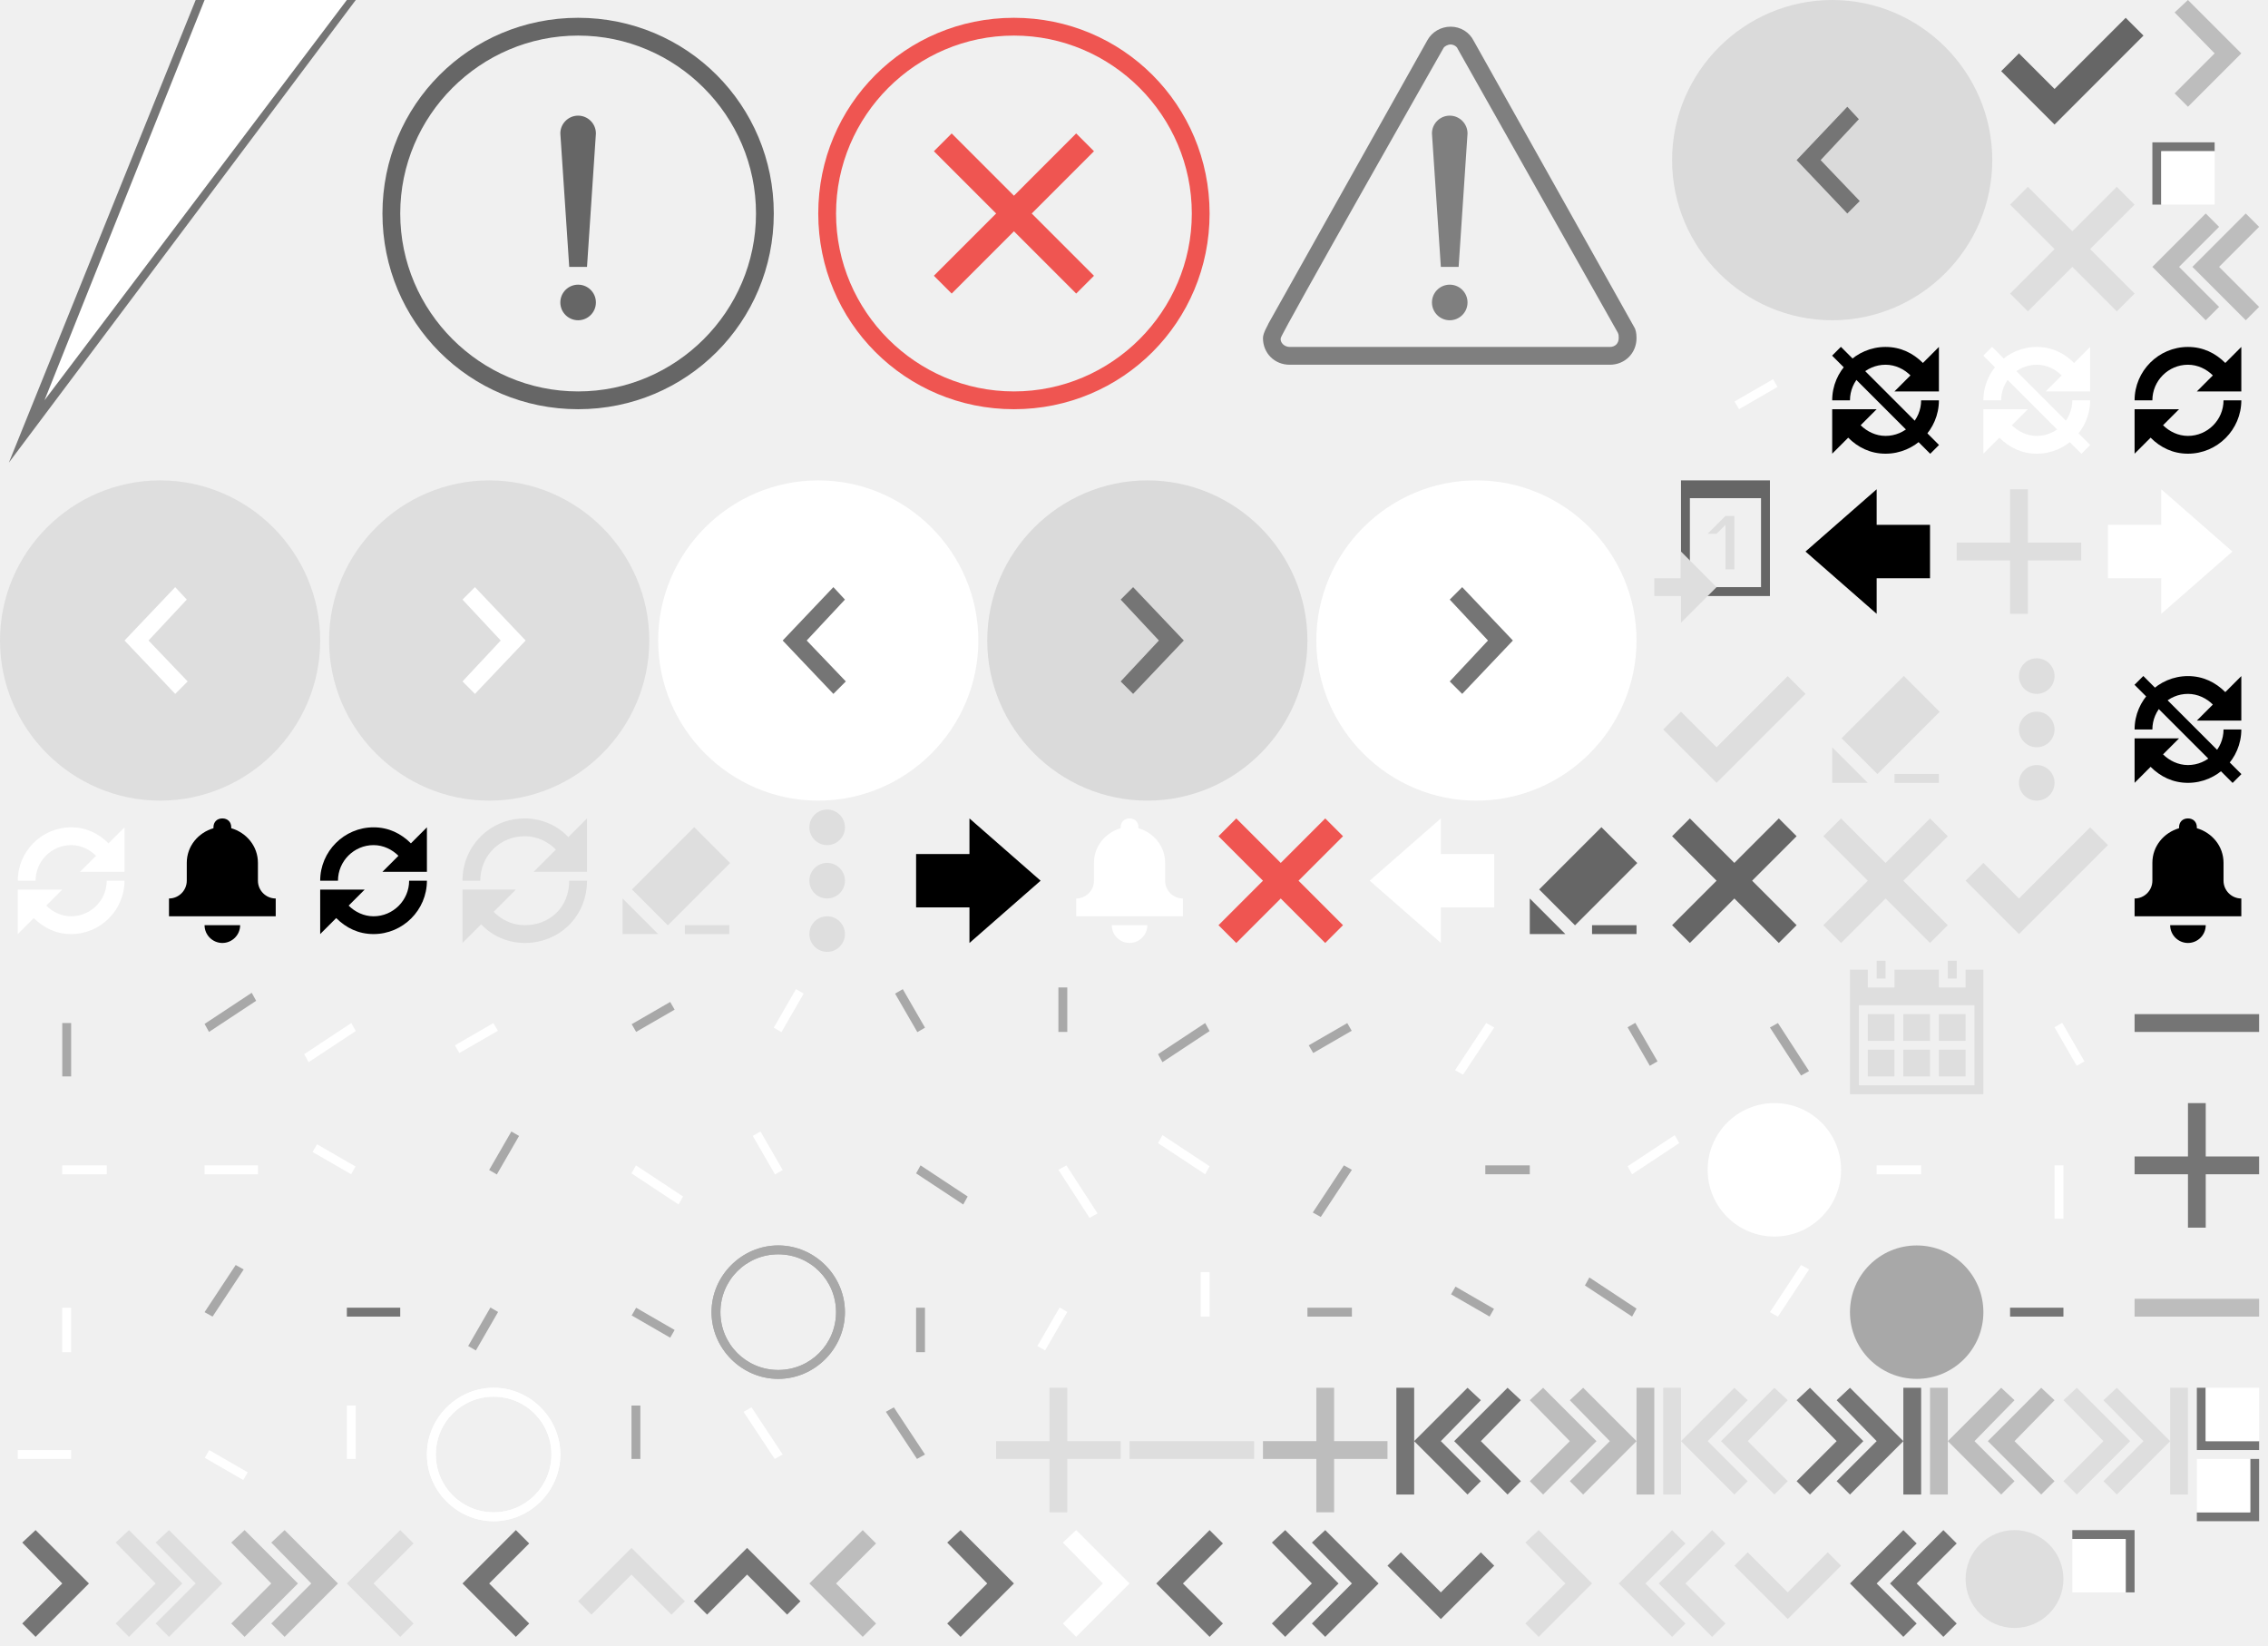
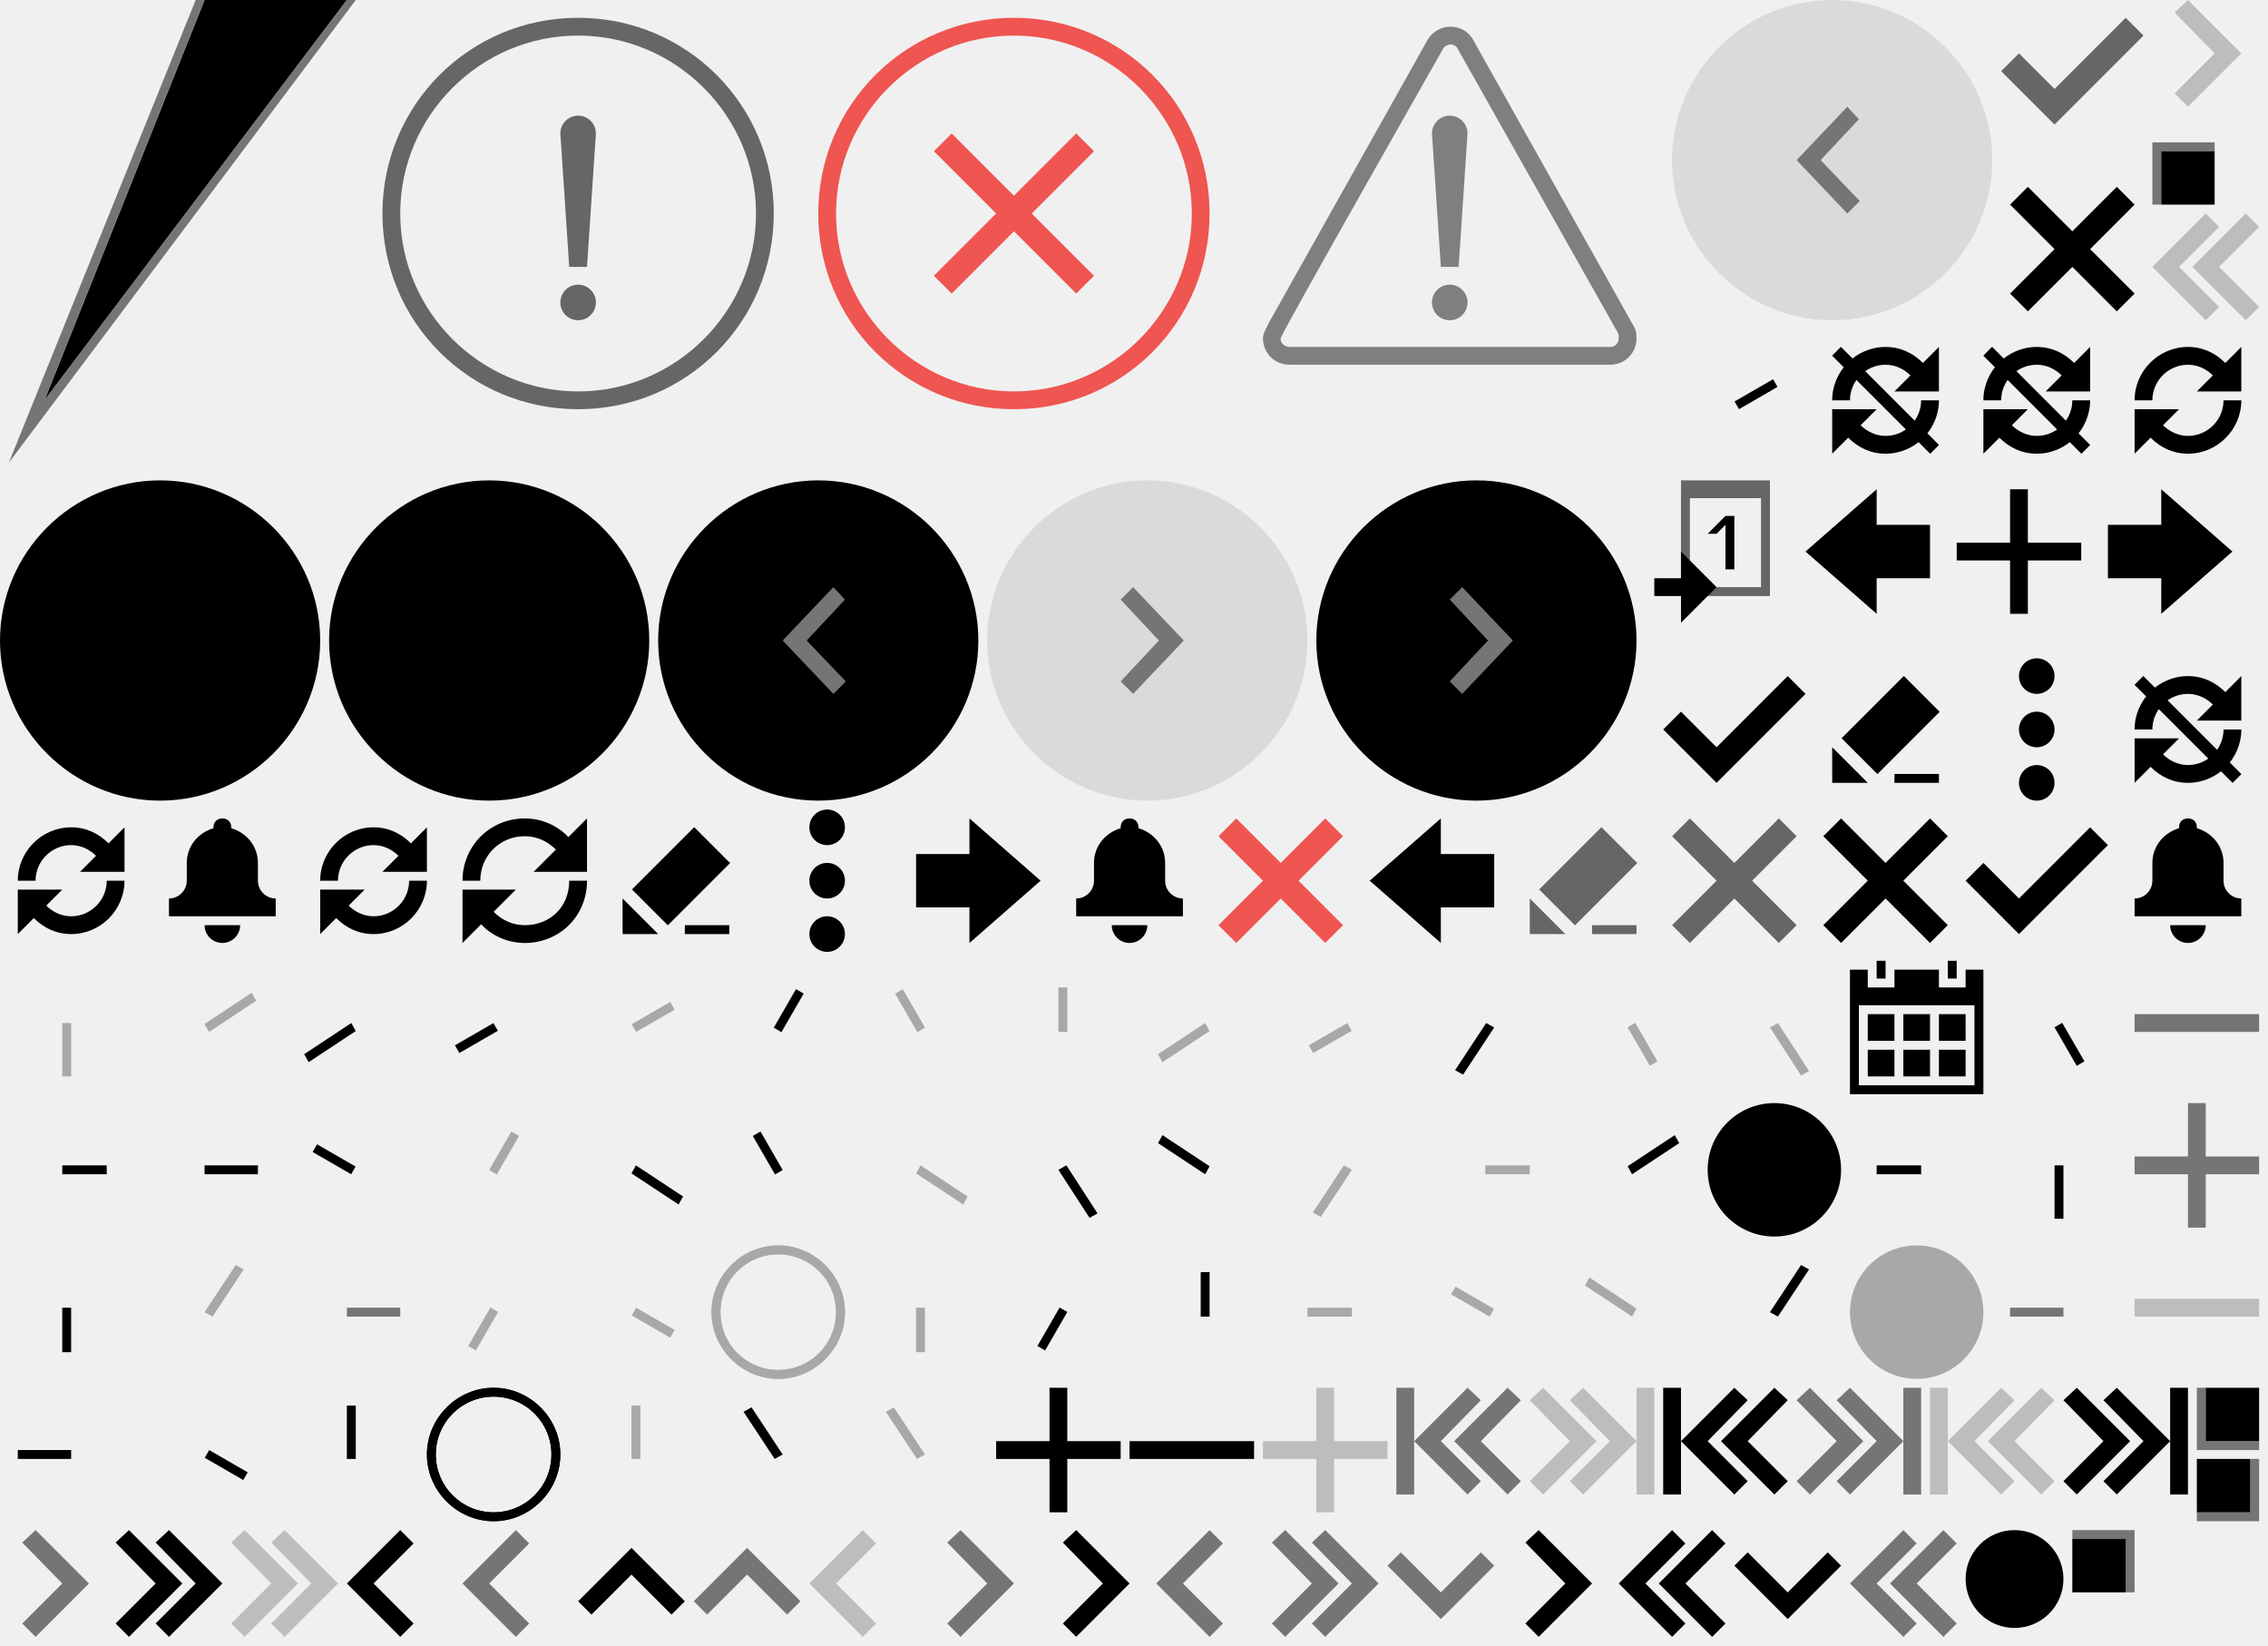
<svg xmlns="http://www.w3.org/2000/svg" version="1.1" width="255" height="185">
  <g transform="translate(238, 74)">
    <path class="Black" d="M12.2,3.8C11.1,2.7,9.7,2,8,2C4.7,2,2,4.7,2,8h2c0-2.2,1.8-4,4-4c1.1,0,2.1,0.5,2.8,1.2L9,7h5V2L12.2,3.8z" />
    <path class="Black" d="M8,12c-1.1,0-2.1-0.5-2.8-1.2L7,9H2v5l1.8-1.8C4.9,13.3,6.3,14,8,14c3.3,0,6-2.7,6-6h-2C12,10.2,10.2,12,8,12   z" />
    <rect x="0.2" y="7.3" transform="matrix(0.7071 0.7071 -0.7071 0.7071 8 -3.3137)" class="Black" width="15.6" height="1.4" />
  </g>
  <g transform="translate(238, 37)">
    <path class="Black" d="M12.2,3.8C11.1,2.7,9.7,2,8,2C4.7,2,2,4.7,2,8h2c0-2.2,1.8-4,4-4c1.1,0,2.1,0.5,2.8,1.2L9,7h5V2L12.2,3.8z" />
    <path class="Black" d="M8,12c-1.1,0-2.1-0.5-2.8-1.2L7,9H2v5l1.8-1.8C4.9,13.3,6.3,14,8,14c3.3,0,6-2.7,6-6h-2C12,10.2,10.2,12,8,12   z" />
  </g>
  <g transform="translate(17, 91)">
    <path class="Black" d="M14,10c-1.1,0-2-0.9-2-2V6c0-1.9-1.3-3.4-3-3.9C9,2.1,9,2,9,2c0-0.6-0.4-1-1-1S7,1.4,7,2c0,0,0,0.1,0,0.1   C5.3,2.6,4,4.1,4,6v2c0,1.1-0.9,2-2,2h0v2h12L14,10L14,10z" />
    <path class="Black" d="M8,15L8,15c-1.1,0-2-0.9-2-2v0h4v0C10,14.1,9.1,15,8,15z" />
  </g>
  <g transform="translate(80, 140)">
    <g class="Black" opacity=".3">
      <g class="Black">
        <path class="Black" d="M7.5,0C3.4,0,0,3.4,0,7.5S3.4,15,7.5,15S15,11.6,15,7.5S11.6,0,7.5,0z M7.5,14C3.9,14,1,11.1,1,7.5     S3.9,1,7.5,1S14,3.9,14,7.5S11.1,14,7.5,14z" />
      </g>
      <g class="Black">
        <path class="Black" d="M7.5,0C3.4,0,0,3.4,0,7.5S3.4,15,7.5,15S15,11.6,15,7.5S11.6,0,7.5,0z M7.5,14C3.9,14,1,11.1,1,7.5     S3.9,1,7.5,1S14,3.9,14,7.5S11.1,14,7.5,14z" />
      </g>
    </g>
  </g>
  <g transform="translate(102, 91)">
    <polygon class="Black" points="15,8 7,1 7,5 1,5 1,11 7,11 7,15 " />
  </g>
  <g transform="translate(208, 140)">
    <circle opacity=".3" class="Black" cx="7.5" cy="7.5" r="7.5" />
  </g>
  <g transform="translate(204, 37)">
    <path class="Black" d="M12.2,3.8C11.1,2.7,9.7,2,8,2C4.7,2,2,4.7,2,8h2c0-2.2,1.8-4,4-4c1.1,0,2.1,0.5,2.8,1.2L9,7h5V2L12.2,3.8z" />
    <path class="Black" d="M8,12c-1.1,0-2.1-0.5-2.8-1.2L7,9H2v5l1.8-1.8C4.9,13.3,6.3,14,8,14c3.3,0,6-2.7,6-6h-2C12,10.2,10.2,12,8,12   z" />
    <rect x="0.2" y="7.3" transform="matrix(0.7071 0.7071 -0.7071 0.7071 8 -3.3137)" class="Black" width="15.6" height="1.4" />
  </g>
  <g transform="translate(34, 91)">
    <path class="Black" d="M12.2,3.8C11.1,2.7,9.7,2,8,2C4.7,2,2,4.7,2,8h2c0-2.2,1.8-4,4-4c1.1,0,2.1,0.5,2.8,1.2L9,7h5V2L12.2,3.8z" />
    <path class="Black" d="M8,12c-1.1,0-2.1-0.5-2.8-1.2L7,9H2v5l1.8-1.8C4.9,13.3,6.3,14,8,14c3.3,0,6-2.7,6-6h-2C12,10.2,10.2,12,8,12   z" />
  </g>
  <g transform="translate(238, 91)">
    <path class="Black" d="M14,10c-1.1,0-2-0.9-2-2V6c0-1.9-1.3-3.4-3-3.9C9,2.1,9,2,9,2c0-0.6-0.4-1-1-1S7,1.4,7,2c0,0,0,0.1,0,0.1   C5.3,2.6,4,4.1,4,6v2c0,1.1-0.9,2-2,2h0v2h12L14,10L14,10z" />
    <path class="Black" d="M8,15L8,15c-1.1,0-2-0.9-2-2v0h4v0C10,14.1,9.1,15,8,15z" />
  </g>
  <g transform="translate(202, 54)">
    <polygon class="Black" points="1,8 9,15 9,11 15,11 15,5 9,5 9,1 " />
  </g>
  <g transform="translate(112, 108)">
    <rect x="7" y="3" class="Black" opacity=".3" width="1" height="5" />
  </g>
  <g transform="translate(48, 124)">
    <rect x="8.2" y="3.1" transform="matrix(0.866 0.5 -0.5 0.866 3.9442 -3.5927)" class="Black" opacity=".3" width="1" height="5" />
  </g>
  <g transform="translate(64, 108)">
    <rect x="8.9" y="3.8" transform="matrix(0.5 0.866 -0.866 0.5 10.1933 -4.9779)" class="Black" opacity=".3" width="1" height="5" />
  </g>
  <g transform="translate(160, 124)">
    <rect x="7" y="7" class="Black" opacity=".3" width="5" height="1" />
  </g>
  <g transform="translate(64, 140)">
    <rect x="8.9" y="6.2" transform="matrix(0.5 -0.866 0.866 0.5 -2.7968 12.4781)" class="Black" opacity=".3" width="1" height="5" />
  </g>
  <g transform="translate(176, 108)">
    <rect x="8.2" y="6.9" transform="matrix(0.866 -0.5 0.5 0.866 -3.5561 5.6025)" class="Black" opacity=".3" width="1" height="5" />
  </g>
  <g transform="translate(96, 140)">
    <rect x="7" y="7" class="Black" opacity=".3" width="1" height="5" />
  </g>
  <g transform="translate(48, 140)">
    <rect x="5.8" y="6.9" transform="matrix(-0.866 -0.5 0.5 -0.866 7.0771 20.6829)" class="Black" opacity=".3" width="1" height="5" />
  </g>
  <g transform="translate(144, 108)">
    <rect x="5.1" y="6.2" transform="matrix(-0.5 -0.866 0.866 -0.5 0.8289 17.8874)" class="Black" opacity=".3" width="1" height="5" />
  </g>
  <g transform="translate(144, 140)">
    <rect x="3" y="7" class="Black" opacity=".3" width="5" height="1" />
  </g>
  <g transform="translate(160, 140)">
    <rect x="5.1" y="3.8" transform="matrix(-0.5 0.866 -0.866 -0.5 13.8186 4.6132)" class="Black" opacity=".3" width="1" height="5" />
  </g>
  <g transform="translate(96, 108)">
    <rect x="5.8" y="3.1" transform="matrix(-0.866 0.5 -0.5 -0.866 14.577 7.3066)" class="Black" opacity=".3" width="1" height="5" />
  </g>
  <g transform="translate(64, 156)">
    <rect x="7" y="2" class="Black" opacity=".3" width="1" height="6" />
  </g>
  <g transform="translate(16, 140)">
    <polygon class="Black" opacity=".3" points="7.9,8 7,7.5 10.5,2.2 11.4,2.7 " />
  </g>
  <g transform="translate(16, 108)">
    <polygon class="Black" opacity=".3" points="12.3,3.6 12.8,4.5 7.5,8 7,7.1 " />
  </g>
  <g transform="translate(32, 140)">
    <rect x="7" y="7" width="6" height="1" fill="#757575" />
  </g>
  <g transform="translate(96, 124)">
    <polygon class="Black" opacity=".3" points="12.8,10.5 12.3,11.4 7,7.9 7.5,7 " />
  </g>
  <g transform="translate(192, 108)">
    <polygon class="Black" opacity=".3" points="11.4,12.4 10.5,12.9 7,7.5 7.9,7 " />
  </g>
  <g transform="translate(0, 108)">
    <rect x="7" y="7" class="Black" opacity=".3" width="1" height="6" />
  </g>
  <g transform="translate(144, 124)">
    <polygon class="Black" opacity=".3" points="7.1,7 8,7.5 4.5,12.8 3.6,12.3 " />
  </g>
  <g transform="translate(128, 108)">
    <polygon class="Black" opacity=".3" points="2.7,11.4 2.2,10.5 7.5,7 8,7.9 " />
  </g>
  <g transform="translate(224, 140)">
    <rect x="2" y="7" width="6" height="1" fill="#757575" />
  </g>
  <g transform="translate(176, 140)">
    <polygon class="Black" opacity=".3" points="2.2,4.5 2.7,3.6 8,7.1 7.5,8 " />
  </g>
  <g transform="translate(96, 156)">
    <polygon class="Black" opacity=".3" points="3.6,2.7 4.5,2.2 8,7.5 7.1,8 " />
  </g>
  <g transform="translate(128, 140)">
-     <rect x="7" y="3" fill="#FFFFFF" width="1" height="5" />
+     <rect x="7" y="3" fill="#000000" width="1" height="5" />
  </g>
  <g transform="translate(80, 108)">
-     <rect x="8.2" y="3.1" transform="matrix(0.866 0.5 -0.5 0.866 3.9442 -3.5927)" fill="#FFFFFF" width="1" height="5" />
+     <rect x="8.2" y="3.1" transform="matrix(0.866 0.5 -0.5 0.866 3.9442 -3.5927)" fill="#000000" width="1" height="5" />
  </g>
  <g transform="translate(188, 38)">
-     <rect x="8.9" y="3.8" transform="matrix(0.5 0.866 -0.866 0.5 10.1933 -4.9779)" fill="#FFFFFF" width="1" height="5" />
+     <rect x="8.9" y="3.8" transform="matrix(0.5 0.866 -0.866 0.5 10.1933 -4.9779)" fill="#000000" width="1" height="5" />
  </g>
  <g transform="translate(0, 124)">
-     <rect x="7" y="7" fill="#FFFFFF" width="5" height="1" />
+     <rect x="7" y="7" fill="#000000" width="5" height="1" />
  </g>
  <g transform="translate(16, 156)">
-     <rect x="8.9" y="6.2" transform="matrix(0.5 -0.866 0.866 0.5 -2.7968 12.4781)" fill="#FFFFFF" width="1" height="5" />
+     <rect x="8.9" y="6.2" transform="matrix(0.5 -0.866 0.866 0.5 -2.7968 12.4781)" fill="#000000" width="1" height="5" />
  </g>
  <g transform="translate(224, 108)">
-     <rect x="8.2" y="6.9" transform="matrix(0.866 -0.5 0.5 0.866 -3.5561 5.6025)" fill="#FFFFFF" width="1" height="5" />
+     <rect x="8.2" y="6.9" transform="matrix(0.866 -0.5 0.5 0.866 -3.5561 5.6025)" fill="#000000" width="1" height="5" />
  </g>
  <g transform="translate(0, 140)">
-     <rect x="7" y="7" fill="#FFFFFF" width="1" height="5" />
+     <rect x="7" y="7" fill="#000000" width="1" height="5" />
  </g>
  <g transform="translate(112, 140)">
-     <rect x="5.8" y="6.9" transform="matrix(-0.866 -0.5 0.5 -0.866 7.0771 20.6829)" fill="#FFFFFF" width="1" height="5" />
+     <rect x="5.8" y="6.9" transform="matrix(-0.866 -0.5 0.5 -0.866 7.0771 20.6829)" fill="#000000" width="1" height="5" />
  </g>
  <g transform="translate(48, 108)">
-     <rect x="5.1" y="6.2" transform="matrix(-0.5 -0.866 0.866 -0.5 0.8289 17.8874)" fill="#FFFFFF" width="1" height="5" />
+     <rect x="5.1" y="6.2" transform="matrix(-0.5 -0.866 0.866 -0.5 0.8289 17.8874)" fill="#000000" width="1" height="5" />
  </g>
  <g transform="translate(208, 124)">
-     <rect x="3" y="7" fill="#FFFFFF" width="5" height="1" />
+     <rect x="3" y="7" fill="#000000" width="5" height="1" />
  </g>
  <g transform="translate(32, 124)">
-     <rect x="5.1" y="3.8" transform="matrix(-0.5 0.866 -0.866 -0.5 13.8186 4.6132)" fill="#FFFFFF" width="1" height="5" />
+     <rect x="5.1" y="3.8" transform="matrix(-0.5 0.866 -0.866 -0.5 13.8186 4.6132)" fill="#000000" width="1" height="5" />
  </g>
  <g transform="translate(80, 124)">
-     <rect x="5.8" y="3.1" transform="matrix(-0.866 0.5 -0.5 -0.866 14.577 7.3066)" fill="#FFFFFF" width="1" height="5" />
+     <rect x="5.8" y="3.1" transform="matrix(-0.866 0.5 -0.5 -0.866 14.577 7.3066)" fill="#000000" width="1" height="5" />
  </g>
  <g transform="translate(32, 156)">
-     <rect x="7" y="2" fill="#FFFFFF" width="1" height="6" />
+     <rect x="7" y="2" fill="#000000" width="1" height="6" />
  </g>
  <g transform="translate(192, 140)">
-     <polygon fill="#FFFFFF" points="7.9,8 7,7.5 10.5,2.2 11.4,2.7 " />
+     <polygon fill="#000000" points="7.9,8 7,7.5 10.5,2.2 11.4,2.7 " />
  </g>
  <g transform="translate(176, 124)">
-     <polygon fill="#FFFFFF" points="12.3,3.6 12.8,4.5 7.5,8 7,7.1 " />
+     <polygon fill="#000000" points="12.3,3.6 12.8,4.5 7.5,8 7,7.1 " />
  </g>
  <g transform="translate(16, 124)">
-     <rect x="7" y="7" width="6" height="1" fill="#FFFFFF" />
+     <rect x="7" y="7" width="6" height="1" fill="#000000" />
  </g>
  <g transform="translate(64, 124)">
-     <polygon fill="#FFFFFF" points="12.8,10.5 12.3,11.4 7,7.9 7.5,7 " />
+     <polygon fill="#000000" points="12.8,10.5 12.3,11.4 7,7.9 7.5,7 " />
  </g>
  <g transform="translate(112, 124)">
-     <polygon fill="#FFFFFF" points="11.4,12.4 10.5,12.9 7,7.5 7.9,7 " />
+     <polygon fill="#000000" points="11.4,12.4 10.5,12.9 7,7.5 7.9,7 " />
  </g>
  <g transform="translate(224, 124)">
-     <rect x="7" y="7" fill="#FFFFFF" width="1" height="6" />
+     <rect x="7" y="7" fill="#000000" width="1" height="6" />
  </g>
  <g transform="translate(160, 108)">
-     <polygon fill="#FFFFFF" points="7.1,7 8,7.5 4.5,12.8 3.6,12.3 " />
+     <polygon fill="#000000" points="7.1,7 8,7.5 4.5,12.8 3.6,12.3 " />
  </g>
  <g transform="translate(32, 108)">
-     <polygon fill="#FFFFFF" points="2.7,11.4 2.2,10.5 7.5,7 8,7.9 " />
+     <polygon fill="#000000" points="2.7,11.4 2.2,10.5 7.5,7 8,7.9 " />
  </g>
  <g transform="translate(0, 156)">
-     <rect x="2" y="7" width="6" height="1" fill="#FFFFFF" />
+     <rect x="2" y="7" width="6" height="1" fill="#000000" />
  </g>
  <g transform="translate(128, 124)">
-     <polygon fill="#FFFFFF" points="2.2,4.5 2.7,3.6 8,7.1 7.5,8 " />
+     <polygon fill="#000000" points="2.2,4.5 2.7,3.6 8,7.1 7.5,8 " />
  </g>
  <g transform="translate(80, 156)">
-     <polygon fill="#FFFFFF" points="3.6,2.7 4.5,2.2 8,7.5 7.1,8 " />
+     <polygon fill="#000000" points="3.6,2.7 4.5,2.2 8,7.5 7.1,8 " />
  </g>
  <g transform="translate(187, 91)">
    <polygon fill="#666666" points="3,1 1,3 6,8 1,13 3,15 8,10 13,15 15,13 10,8 15,3 13,1 8,6 " />
  </g>
  <g transform="translate(170, 91)">
    <rect x="9" y="13" fill="#666666" width="5" height="1" />
    <g>
      <rect x="3.6" y="4.7" transform="matrix(0.7071 -0.7071 0.7071 0.7071 -2.8137 8.2071)" fill="#666666" width="9.9" height="5.7" />
      <polygon fill="#666666" points="2,14 6,14 2,10  " />
    </g>
  </g>
  <g transform="translate(225, 0)">
    <polygon fill="#666666" points="2,6 0,8 6,14 16,4 14,2 6,10 " />
  </g>
  <g transform="translate(136, 91)">
    <polygon fill="#EF5551" points="3,1 1,3 6,8 1,13 3,15 8,10 13,15 15,13 10,8 15,3 13,1 8,6 " />
  </g>
  <g transform="translate(185, 54)">
    <g>
-       <polygon fill="#DEDEDE" points="7,6 9,4 10,4 10,10 9,10 9,5 8,6  " />
+       <polygon fill="#000000" points="7,6 9,4 10,4 10,10 9,10 9,5 8,6  " />
      <path fill="#666666" d="M4,0v13h10v-1V0H4z M5,12V2h8v10H5z" />
-       <polygon fill="#DEDEDE" points="8,12 4,8 4,11 1,11 1,13 4,13 4,16  " />
+       <polygon fill="#000000" points="8,12 4,8 4,11 1,11 1,13 4,13 4,16  " />
    </g>
  </g>
  <g transform="translate(219, 54)">
-     <polygon fill="#DEDEDE" points="15,7 9,7 9,1 7,1 7,7 1,7 1,9 7,9 7,15 9,15 9,9 15,9 " />
+     <polygon fill="#000000" points="15,7 9,7 9,1 7,1 7,7 1,7 1,9 7,9 7,15 9,15 9,9 15,9 " />
  </g>
  <g transform="translate(51, 91)">
    <g>
-       <path fill="#DEDEDE" d="M12.9,3.1C11.7,1.8,9.9,1,8,1C4.1,1,1,4.1,1,8h2c0-2.8,2.2-5,5-5c1.4,0,2.6,0.6,3.5,1.5L9,7h3.9h2H15V1    L12.9,3.1z" />
-       <path fill="#DEDEDE" d="M8,13c-1.4,0-2.6-0.6-3.5-1.5L7,9H3.1h-2H1v6l2.1-2.1C4.3,14.2,6.1,15,8,15c3.9,0,7-3,7-7h-2    C13,11,10.8,13,8,13z" />
+       <path fill="#000000" d="M12.9,3.1C11.7,1.8,9.9,1,8,1C4.1,1,1,4.1,1,8h2c0-2.8,2.2-5,5-5c1.4,0,2.6,0.6,3.5,1.5L9,7h3.9h2H15V1    L12.9,3.1z" />
+       <path fill="#000000" d="M8,13c-1.4,0-2.6-0.6-3.5-1.5L7,9H3.1h-2H1v6l2.1-2.1C4.3,14.2,6.1,15,8,15c3.9,0,7-3,7-7h-2    C13,11,10.8,13,8,13z" />
    </g>
  </g>
  <g transform="translate(156, 172)">
    <path fill="#757575" d="M1.5,2.5L0,4l6,6l6-6l-1.5-1.5L6,7L1.5,2.5z" />
  </g>
  <g transform="translate(195, 172)">
-     <path fill="#DEDEDE" d="M1.5,2.5L0,4l6,6l6-6l-1.5-1.5L6,7L1.5,2.5z" />
+     <path fill="#000000" d="M1.5,2.5L0,4l6,6l6-6l-1.5-1.5L6,7L1.5,2.5z" />
  </g>
  <g transform="translate(78, 172)">
    <path fill="#757575" d="M6,5l4.5,4.5L12,8L6,2L0,8l1.5,1.5L6,5z" />
  </g>
  <g transform="translate(65, 172)">
-     <path fill="#DEDEDE" d="M6,5l4.5,4.5L12,8L6,2L0,8l1.5,1.5L6,5z" />
+     <path fill="#000000" d="M6,5l4.5,4.5L12,8L6,2L0,8l1.5,1.5L6,5z" />
  </g>
  <g transform="translate(74, 54)">
    <g>
-       <path fill="#FFFFFF" clip-rule="evenodd" fill-rule="evenodd" d="M18,0c9.9,0,18,8.1,18,18c0,9.9-8.1,18-18,18C8.1,36,0,27.9,0,18C0,8.1,8.1,0,18,0z" />
+       <path fill="#000000" clip-rule="evenodd" fill-rule="evenodd" d="M18,0c9.9,0,18,8.1,18,18c0,9.9-8.1,18-18,18C8.1,36,0,27.9,0,18C0,8.1,8.1,0,18,0z" />
    </g>
    <g>
      <path fill="#757575" d="M21,13.4L19.7,12L14,18l5.7,6l1.4-1.4L16.7,18L21,13.4z" />
    </g>
  </g>
  <g transform="translate(188, 0)">
    <g>
      <path fill="#DADADA" clip-rule="evenodd" fill-rule="evenodd" d="M18,0c9.9,0,18,8.1,18,18c0,9.9-8.1,18-18,18C8.1,36,0,27.9,0,18C0,8.1,8.1,0,18,0z" />
    </g>
    <g>
      <path fill="#757575" d="M21,13.4L19.7,12L14,18l5.7,6l1.4-1.4L16.7,18L21,13.4z" />
    </g>
  </g>
  <g transform="translate(0, 54)">
    <g>
-       <path fill="#DEDEDE" clip-rule="evenodd" fill-rule="evenodd" d="M18,0c9.9,0,18,8.1,18,18c0,9.9-8.1,18-18,18C8.1,36,0,27.9,0,18C0,8.1,8.1,0,18,0z" />
-     </g>
-     <g>
-       <path fill="#FFFFFF" d="M21,13.4L19.7,12L14,18l5.7,6l1.4-1.4L16.7,18L21,13.4z" />
+       <path fill="#000000" clip-rule="evenodd" fill-rule="evenodd" d="M18,0c9.9,0,18,8.1,18,18c0,9.9-8.1,18-18,18C8.1,36,0,27.9,0,18C0,8.1,8.1,0,18,0z" />
+     </g>
+     <g>
+       <path fill="#000000" d="M21,13.4L19.7,12L14,18l5.7,6l1.4-1.4L16.7,18L21,13.4z" />
    </g>
  </g>
  <g transform="translate(148, 54)">
    <g>
-       <path fill="#FFFFFF" clip-rule="evenodd" fill-rule="evenodd" d="M18,0c9.9,0,18,8.1,18,18c0,9.9-8.1,18-18,18C8.1,36,0,27.9,0,18C0,8.1,8.1,0,18,0z" />
+       <path fill="#000000" clip-rule="evenodd" fill-rule="evenodd" d="M18,0c9.9,0,18,8.1,18,18c0,9.9-8.1,18-18,18C8.1,36,0,27.9,0,18C0,8.1,8.1,0,18,0z" />
    </g>
    <g>
      <path fill="#757575" d="M19.3,18L15,22.6l1.4,1.4l5.7-6l-5.7-6L15,13.4L19.3,18z" />
    </g>
  </g>
  <g transform="translate(111, 54)">
    <g>
      <path fill="#DADADA" clip-rule="evenodd" fill-rule="evenodd" d="M18,0c9.9,0,18,8.1,18,18c0,9.9-8.1,18-18,18C8.1,36,0,27.9,0,18C0,8.1,8.1,0,18,0z" />
    </g>
    <g>
      <path fill="#757575" d="M19.3,18L15,22.6l1.4,1.4l5.7-6l-5.7-6L15,13.4L19.3,18z" />
    </g>
  </g>
  <g transform="translate(37, 54)">
    <g>
-       <path fill="#DEDEDE" clip-rule="evenodd" fill-rule="evenodd" d="M18,0c9.9,0,18,8.1,18,18c0,9.9-8.1,18-18,18C8.1,36,0,27.9,0,18C0,8.1,8.1,0,18,0z" />
-     </g>
-     <g>
-       <path fill="#FFFFFF" d="M19.3,18L15,22.6l1.4,1.4l5.7-6l-5.7-6L15,13.4L19.3,18z" />
+       <path fill="#000000" clip-rule="evenodd" fill-rule="evenodd" d="M18,0c9.9,0,18,8.1,18,18c0,9.9-8.1,18-18,18C8.1,36,0,27.9,0,18C0,8.1,8.1,0,18,0z" />
+     </g>
+     <g>
+       <path fill="#000000" d="M19.3,18L15,22.6l1.4,1.4l5.7-6l-5.7-6L15,13.4L19.3,18z" />
    </g>
  </g>
  <g transform="translate(240, 108)">
    <polygon points="14,6 0,6 0,8 14,8 " fill="#757575" />
  </g>
  <g transform="translate(240, 140)">
    <polygon points="14,6 0,6 0,8 14,8 " fill="#BDBDBD" />
  </g>
  <g transform="translate(127, 156)">
-     <polygon points="14,6 0,6 0,8 14,8 " fill="#DEDEDE" />
+     <polygon points="14,6 0,6 0,8 14,8 " fill="#000000" />
  </g>
  <g transform="translate(157, 156)">
    <path fill="#757575" d="M9.5,6L14,1.4L12.5,0l-6,6l6,6l1.5-1.5L9.5,6z" />
    <path fill="#757575" d="M5,6l4.5-4.6L8,0L2,6l6,6l1.5-1.5L5,6z" />
    <rect y="0" transform="matrix(-1 -4.365587e-011 4.365587e-011 -1 2 12)" fill="#757575" width="2" height="12" />
  </g>
  <g transform="translate(217, 156)">
    <path fill="#BDBDBD" d="M9.5,6L14,1.4L12.5,0l-6,6l6,6l1.5-1.5L9.5,6z" />
    <path fill="#BDBDBD" d="M5,6l4.5-4.6L8,0L2,6l6,6l1.5-1.5L5,6z" />
    <rect y="0" transform="matrix(-1 -4.365587e-011 4.365587e-011 -1 2 12)" fill="#BDBDBD" width="2" height="12" />
  </g>
  <g transform="translate(187, 156)">
-     <path fill="#DEDEDE" d="M9.5,6L14,1.4L12.5,0l-6,6l6,6l1.5-1.5L9.5,6z" />
-     <path fill="#DEDEDE" d="M5,6l4.5-4.6L8,0L2,6l6,6l1.5-1.5L5,6z" />
-     <rect y="0" transform="matrix(-1 -4.365587e-011 4.365587e-011 -1 2 12)" fill="#DEDEDE" width="2" height="12" />
+     <path fill="#000000" d="M9.5,6L14,1.4L12.5,0l-6,6l6,6l1.5-1.5L9.5,6z" />
+     <path fill="#000000" d="M5,6l4.5-4.6L8,0L2,6l6,6l1.5-1.5L5,6z" />
+     <rect y="0" transform="matrix(-1 -4.365587e-011 4.365587e-011 -1 2 12)" fill="#000000" width="2" height="12" />
  </g>
  <g transform="translate(240, 124)">
    <polygon points="14,6 8,6 8,0 6,0 6,6 0,6 0,8 6,8 6,14 8,14 8,8 14,8 " fill="#757575" />
  </g>
  <g transform="translate(142, 156)">
    <polygon points="14,6 8,6 8,0 6,0 6,6 0,6 0,8 6,8 6,14 8,14 8,8 14,8 " fill="#BDBDBD" />
  </g>
  <g transform="translate(112, 156)">
-     <polygon points="14,6 8,6 8,0 6,0 6,6 0,6 0,8 6,8 6,14 8,14 8,8 14,8 " fill="#DEDEDE" />
+     <polygon points="14,6 8,6 8,0 6,0 6,6 0,6 0,8 6,8 6,14 8,14 8,8 14,8 " fill="#000000" />
  </g>
  <g transform="translate(202, 156)">
    <path fill="#757575" d="M0,10.5L1.5,12l6-6l-6-6L0,1.4L4.5,6L0,10.5z" />
    <path fill="#757575" d="M4.5,10.5L6,12l6-6L6,0L4.5,1.4L9,6L4.5,10.5z" />
    <rect x="12" fill="#757575" width="2" height="12" />
  </g>
  <g transform="translate(172, 156)">
    <path fill="#BDBDBD" d="M0,10.5L1.5,12l6-6l-6-6L0,1.4L4.5,6L0,10.5z" />
    <path fill="#BDBDBD" d="M4.5,10.5L6,12l6-6L6,0L4.5,1.4L9,6L4.5,10.5z" />
    <rect x="12" fill="#BDBDBD" width="2" height="12" />
  </g>
  <g transform="translate(232, 156)">
-     <path fill="#DEDEDE" d="M0,10.5L1.5,12l6-6l-6-6L0,1.4L4.5,6L0,10.5z" />
-     <path fill="#DEDEDE" d="M4.5,10.5L6,12l6-6L6,0L4.5,1.4L9,6L4.5,10.5z" />
-     <rect x="12" fill="#DEDEDE" width="2" height="12" />
+     <path fill="#000000" d="M0,10.5L1.5,12l6-6l-6-6L0,1.4L4.5,6L0,10.5z" />
+     <path fill="#000000" d="M4.5,10.5L6,12l6-6L6,0L4.5,1.4L9,6L4.5,10.5z" />
+     <rect x="12" fill="#000000" width="2" height="12" />
  </g>
  <g transform="translate(0, 172)">
    <path fill="#757575" d="M2.5,10.5L4,12l6-6L4,0L2.5,1.4L7,6L2.5,10.5z" />
  </g>
  <g transform="translate(242, 0)">
    <path fill="#BDBDBD" d="M2.5,10.5L4,12l6-6L4,0L2.5,1.4L7,6L2.5,10.5z" />
  </g>
  <g transform="translate(169, 172)">
-     <path fill="#DEDEDE" d="M2.5,10.5L4,12l6-6L4,0L2.5,1.4L7,6L2.5,10.5z" />
+     <path fill="#000000" d="M2.5,10.5L4,12l6-6L4,0L2.5,1.4L7,6L2.5,10.5z" />
  </g>
  <g transform="translate(143, 172)">
    <path fill="#757575" d="M0,10.5L1.5,12l6-6l-6-6L0,1.4L4.5,6L0,10.5z" />
    <path fill="#757575" d="M4.5,10.5L6,12l6-6L6,0L4.5,1.4L9,6L4.5,10.5z" />
  </g>
  <g transform="translate(26, 172)">
    <path fill="#BDBDBD" d="M0,10.5L1.5,12l6-6l-6-6L0,1.4L4.5,6L0,10.5z" />
    <path fill="#BDBDBD" d="M4.5,10.5L6,12l6-6L6,0L4.5,1.4L9,6L4.5,10.5z" />
  </g>
  <g transform="translate(13, 172)">
-     <path fill="#DEDEDE" d="M0,10.5L1.5,12l6-6l-6-6L0,1.4L4.5,6L0,10.5z" />
-     <path fill="#DEDEDE" d="M4.5,10.5L6,12l6-6L6,0L4.5,1.4L9,6L4.5,10.5z" />
+     <path fill="#000000" d="M0,10.5L1.5,12l6-6l-6-6L0,1.4L4.5,6L0,10.5z" />
+     <path fill="#000000" d="M4.5,10.5L6,12l6-6L6,0L4.5,1.4L9,6L4.5,10.5z" />
  </g>
  <g transform="translate(130, 172)">
    <path fill="#757575" d="M7.5,1.5L6,0L0,6l6,6l1.5-1.5L3,6L7.5,1.5z" />
  </g>
  <g transform="translate(91, 172)">
    <path fill="#BDBDBD" d="M7.5,1.5L6,0L0,6l6,6l1.5-1.5L3,6L7.5,1.5z" />
  </g>
  <g transform="translate(39, 172)">
-     <path fill="#DEDEDE" d="M7.5,1.5L6,0L0,6l6,6l1.5-1.5L3,6L7.5,1.5z" />
+     <path fill="#000000" d="M7.5,1.5L6,0L0,6l6,6l1.5-1.5L3,6L7.5,1.5z" />
  </g>
  <g transform="translate(208, 172)">
    <path fill="#757575" d="M3,6l4.5-4.5L6,0L0,6l6,6l1.5-1.5L3,6z" />
    <path fill="#757575" d="M7.5,6L12,1.5L10.5,0l-6,6l6,6l1.5-1.5L7.5,6z" />
  </g>
  <g transform="translate(242, 24)">
    <path fill="#BDBDBD" d="M3,6l4.5-4.5L6,0L0,6l6,6l1.5-1.5L3,6z" />
    <path fill="#BDBDBD" d="M7.5,6L12,1.5L10.5,0l-6,6l6,6l1.5-1.5L7.5,6z" />
  </g>
  <g transform="translate(182, 172)">
-     <path fill="#DEDEDE" d="M3,6l4.5-4.5L6,0L0,6l6,6l1.5-1.5L3,6z" />
-     <path fill="#DEDEDE" d="M7.5,6L12,1.5L10.5,0l-6,6l6,6l1.5-1.5L7.5,6z" />
+     <path fill="#000000" d="M3,6l4.5-4.5L6,0L0,6l6,6l1.5-1.5L3,6z" />
+     <path fill="#000000" d="M7.5,6L12,1.5L10.5,0l-6,6l6,6l1.5-1.5L7.5,6z" />
  </g>
  <g transform="translate(117, 172)">
-     <path fill="#FFFFFF" d="M2.5,10.5L4,12l6-6L4,0L2.5,1.4L7,6L2.5,10.5z" />
+     <path fill="#000000" d="M2.5,10.5L4,12l6-6L4,0L2.5,1.4L7,6L2.5,10.5z" />
  </g>
  <g transform="translate(90, 0)">
    <g>
      <polygon fill="#EF5551" points="31,15 24,22 17,15 15,17 22,24 15,31 17,33 24,26 31,33 33,31 26,24 33,17  " />
      <path fill="#EF5551" d="M24,2C11.8,2,2,11.8,2,24s9.8,22,22,22s22-9.8,22-22S36.2,2,24,2z M24,44C13,44,4,35,4,24S13,4,24,4    s20,9,20,20S35,44,24,44z" />
    </g>
  </g>
  <g transform="translate(221, 172)">
-     <circle fill="#DEDEDE" cx="5.5" cy="5.5" r="5.5" />
+     <circle fill="#000000" cx="5.5" cy="5.5" r="5.5" />
  </g>
  <g transform="translate(247, 156)">
    <g>
      <polygon points="1,0 1,6 7,6 7,7 0,7 0,0  " fill="#757575" />
-       <rect x="1" fill="#FFFFFF" width="6" height="6" />
+       <rect x="1" fill="#000000" width="6" height="6" />
    </g>
  </g>
  <g transform="translate(247, 164)">
    <g>
      <polygon points="6,0 6,6 0,6 0,7 7,7 7,0  " fill="#757575" />
-       <rect fill="#FFFFFF" width="6" height="6" />
+       <rect fill="#000000" width="6" height="6" />
    </g>
  </g>
  <g transform="translate(0, 0)">
-     <polygon fill="#FFFFFF" points="5,45 39,0 23,0 " />
+     <polygon fill="#000000" points="5,45 39,0 23,0 " />
    <polygon points="39,0 5,45 23,0 22,0 1,52 40,0 " fill="#757575" />
  </g>
  <g transform="translate(186, 52)">
</g>
  <g transform="translate(242, 16)">
    <g>
      <polygon points="1,7 1,1 7,1 7,0 0,0 0,7  " fill="#757575" />
-       <rect x="1" y="1" fill="#FFFFFF" width="6" height="6" />
+       <rect x="1" y="1" fill="#000000" width="6" height="6" />
    </g>
  </g>
  <g transform="translate(233, 172)">
    <g>
      <polygon points="6,7 6,1 0,1 0,0 7,0 7,7  " fill="#757575" />
-       <rect y="1" fill="#FFFFFF" width="6" height="6" />
+       <rect y="1" fill="#000000" width="6" height="6" />
    </g>
  </g>
  <g transform="translate(52, 172)">
    <path fill="#757575" d="M7.5,1.5L6,0L0,6l6,6l1.5-1.5L3,6L7.5,1.5z" />
  </g>
  <g transform="translate(208, 108)">
-     <path fill="#DEDEDE" d="M0,15V1h2v2h3V1h5v2h3V1h2v14H0z M14,5H1v9h13V5z M5,9H2V6h3V9z M5,13H2v-3h3V13z M9,9H6V6h3V9z M9,13H6v-3h3   V13z M13,9h-3V6h3V9z M13,13h-3v-3h3V13z M11,0h1v2h-1V0z M3,0h1v2H3V0z" />
+     <path fill="#000000" d="M0,15V1h2v2h3V1h5v2h3V1h2v14H0z M14,5H1v9h13V5z M5,9H2V6h3V9z M5,13H2v-3h3V13z M9,9H6V6h3V9z M9,13H6v-3h3   V13z M13,9h-3V6h3V9z M13,13h-3v-3h3V13z M11,0h1v2h-1V0z M3,0h1v2H3V0z" />
  </g>
  <g transform="translate(104, 172)">
    <path fill="#757575" d="M2.5,10.5L4,12l6-6L4,0L2.5,1.4L7,6L2.5,10.5z" />
  </g>
  <g transform="translate(41, 0)">
    <g>
      <path fill="#666666" d="M24,13c-1.1,0-2,0.9-2,2l1,15h2l1-15C26,13.9,25.1,13,24,13z" />
      <circle fill="#666666" cx="24" cy="34" r="2" />
      <path fill="#666666" d="M24,2C11.8,2,2,11.8,2,24s9.8,22,22,22s22-9.8,22-22S36.2,2,24,2z M24,44C13,44,4,35,4,24S13,4,24,4    s20,9,20,20S35,44,24,44z" />
    </g>
  </g>
  <g transform="translate(204, 91)">
-     <polygon fill="#DEDEDE" points="3,1 1,3 6,8 1,13 3,15 8,10 13,15 15,13 10,8 15,3 13,1 8,6 " />
+     <polygon fill="#000000" points="3,1 1,3 6,8 1,13 3,15 8,10 13,15 15,13 10,8 15,3 13,1 8,6 " />
  </g>
  <g transform="translate(68, 91)">
-     <rect x="9" y="13" fill="#DEDEDE" width="5" height="1" />
-     <g>
-       <rect x="3.6" y="4.7" transform="matrix(0.7071 -0.7071 0.7071 0.7071 -2.8137 8.2071)" fill="#DEDEDE" width="9.9" height="5.7" />
-       <polygon fill="#DEDEDE" points="2,14 6,14 2,10  " />
+     <rect x="9" y="13" fill="#000000" width="5" height="1" />
+     <g>
+       <rect x="3.6" y="4.7" transform="matrix(0.7071 -0.7071 0.7071 0.7071 -2.8137 8.2071)" fill="#000000" width="9.9" height="5.7" />
+       <polygon fill="#000000" points="2,14 6,14 2,10  " />
    </g>
  </g>
  <g transform="translate(221, 91)">
-     <polygon fill="#DEDEDE" points="2,6 0,8 6,14 16,4 14,2 6,10 " />
+     <polygon fill="#000000" points="2,6 0,8 6,14 16,4 14,2 6,10 " />
  </g>
  <g transform="translate(225, 20)">
-     <polygon fill="#DEDEDE" points="3,1 1,3 6,8 1,13 3,15 8,10 13,15 15,13 10,8 15,3 13,1 8,6 " />
+     <polygon fill="#000000" points="3,1 1,3 6,8 1,13 3,15 8,10 13,15 15,13 10,8 15,3 13,1 8,6 " />
  </g>
  <g transform="translate(204, 74)">
-     <rect x="9" y="13" fill="#DEDEDE" width="5" height="1" />
-     <g>
-       <rect x="3.6" y="4.7" transform="matrix(0.7071 -0.7071 0.7071 0.7071 -2.8137 8.2071)" fill="#DEDEDE" width="9.9" height="5.7" />
-       <polygon fill="#DEDEDE" points="2,14 6,14 2,10  " />
+     <rect x="9" y="13" fill="#000000" width="5" height="1" />
+     <g>
+       <rect x="3.6" y="4.7" transform="matrix(0.7071 -0.7071 0.7071 0.7071 -2.8137 8.2071)" fill="#000000" width="9.9" height="5.7" />
+       <polygon fill="#000000" points="2,14 6,14 2,10  " />
    </g>
  </g>
  <g transform="translate(187, 74)">
-     <polygon fill="#DEDEDE" points="2,6 0,8 6,14 16,4 14,2 6,10 " />
+     <polygon fill="#000000" points="2,6 0,8 6,14 16,4 14,2 6,10 " />
  </g>
  <g transform="translate(192, 124)">
-     <circle fill="#ffffff" cx="7.5" cy="7.5" r="7.5" />
+     <circle fill="#000000" cx="7.5" cy="7.5" r="7.5" />
  </g>
  <g transform="translate(236, 54)">
-     <polygon fill="#FFFFFF" points="15,8 7,1 7,5 1,5 1,11 7,11 7,15 " />
+     <polygon fill="#000000" points="15,8 7,1 7,5 1,5 1,11 7,11 7,15 " />
  </g>
  <g transform="translate(48, 156)">
    <g>
      <g>
-         <path fill="#FFFFFF" d="M7.5,0C3.4,0,0,3.4,0,7.5S3.4,15,7.5,15S15,11.6,15,7.5S11.6,0,7.5,0z M7.5,14C3.9,14,1,11.1,1,7.5     S3.9,1,7.5,1S14,3.9,14,7.5S11.1,14,7.5,14z" />
+         <path fill="#000000" d="M7.5,0C3.4,0,0,3.4,0,7.5S3.4,15,7.5,15S15,11.6,15,7.5S11.6,0,7.5,0z M7.5,14C3.9,14,1,11.1,1,7.5     S3.9,1,7.5,1S14,3.9,14,7.5S11.1,14,7.5,14z" />
      </g>
      <g>
-         <path fill="#FFFFFF" d="M7.5,0C3.4,0,0,3.4,0,7.5S3.4,15,7.5,15S15,11.6,15,7.5S11.6,0,7.5,0z M7.5,14C3.9,14,1,11.1,1,7.5     S3.9,1,7.5,1S14,3.9,14,7.5S11.1,14,7.5,14z" />
+         <path fill="#000000" d="M7.5,0C3.4,0,0,3.4,0,7.5S3.4,15,7.5,15S15,11.6,15,7.5S11.6,0,7.5,0z M7.5,14C3.9,14,1,11.1,1,7.5     S3.9,1,7.5,1S14,3.9,14,7.5S11.1,14,7.5,14z" />
      </g>
    </g>
  </g>
  <g transform="translate(221, 37)">
-     <path fill="#FFFFFF" d="M12.2,3.8C11.1,2.7,9.7,2,8,2C4.7,2,2,4.7,2,8h2c0-2.2,1.8-4,4-4c1.1,0,2.1,0.5,2.8,1.2L9,7h5V2L12.2,3.8z" />
-     <path fill="#FFFFFF" d="M8,12c-1.1,0-2.1-0.5-2.8-1.2L7,9H2v5l1.8-1.8C4.9,13.3,6.3,14,8,14c3.3,0,6-2.7,6-6h-2C12,10.2,10.2,12,8,12   z" />
-     <rect x="0.2" y="7.3" transform="matrix(0.7071 0.7071 -0.7071 0.7071 8 -3.3137)" fill="#FFFFFF" width="15.6" height="1.4" />
+     <path fill="#000000" d="M12.2,3.8C11.1,2.7,9.7,2,8,2C4.7,2,2,4.7,2,8h2c0-2.2,1.8-4,4-4c1.1,0,2.1,0.5,2.8,1.2L9,7h5V2L12.2,3.8z" />
+     <path fill="#000000" d="M8,12c-1.1,0-2.1-0.5-2.8-1.2L7,9H2v5l1.8-1.8C4.9,13.3,6.3,14,8,14c3.3,0,6-2.7,6-6h-2C12,10.2,10.2,12,8,12   z" />
+     <rect x="0.2" y="7.3" transform="matrix(0.7071 0.7071 -0.7071 0.7071 8 -3.3137)" fill="#000000" width="15.6" height="1.4" />
  </g>
  <g transform="translate(0, 91)">
-     <path fill="#FFFFFF" d="M12.2,3.8C11.1,2.7,9.7,2,8,2C4.7,2,2,4.7,2,8h2c0-2.2,1.8-4,4-4c1.1,0,2.1,0.5,2.8,1.2L9,7h5V2L12.2,3.8z" />
-     <path fill="#FFFFFF" d="M8,12c-1.1,0-2.1-0.5-2.8-1.2L7,9H2v5l1.8-1.8C4.9,13.3,6.3,14,8,14c3.3,0,6-2.7,6-6h-2C12,10.2,10.2,12,8,12   z" />
+     <path fill="#000000" d="M12.2,3.8C11.1,2.7,9.7,2,8,2C4.7,2,2,4.7,2,8h2c0-2.2,1.8-4,4-4c1.1,0,2.1,0.5,2.8,1.2L9,7h5V2L12.2,3.8z" />
+     <path fill="#000000" d="M8,12c-1.1,0-2.1-0.5-2.8-1.2L7,9H2v5l1.8-1.8C4.9,13.3,6.3,14,8,14c3.3,0,6-2.7,6-6h-2C12,10.2,10.2,12,8,12   z" />
  </g>
  <g transform="translate(119, 91)">
-     <path fill="#FFFFFF" d="M14,10c-1.1,0-2-0.9-2-2V6c0-1.9-1.3-3.4-3-3.9C9,2.1,9,2,9,2c0-0.6-0.4-1-1-1S7,1.4,7,2c0,0,0,0.1,0,0.1   C5.3,2.6,4,4.1,4,6v2c0,1.1-0.9,2-2,2h0v2h12L14,10L14,10z" />
-     <path fill="#FFFFFF" d="M8,15L8,15c-1.1,0-2-0.9-2-2v0h4v0C10,14.1,9.1,15,8,15z" />
+     <path fill="#000000" d="M14,10c-1.1,0-2-0.9-2-2V6c0-1.9-1.3-3.4-3-3.9C9,2.1,9,2,9,2c0-0.6-0.4-1-1-1S7,1.4,7,2c0,0,0,0.1,0,0.1   C5.3,2.6,4,4.1,4,6v2c0,1.1-0.9,2-2,2h0v2h12L14,10L14,10z" />
+     <path fill="#000000" d="M8,15L8,15c-1.1,0-2-0.9-2-2v0h4v0C10,14.1,9.1,15,8,15z" />
  </g>
  <g transform="translate(153, 91)">
-     <polygon fill="#FFFFFF" points="1,8 9,15 9,11 15,11 15,5 9,5 9,1 " />
+     <polygon fill="#000000" points="1,8 9,15 9,11 15,11 15,5 9,5 9,1 " />
  </g>
  <g transform="translate(85, 91)">
-     <circle fill="#DEDEDE" cx="8" cy="2" r="2" />
-     <circle fill="#DEDEDE" cx="8" cy="8" r="2" />
-     <circle fill="#DEDEDE" cx="8" cy="14" r="2" />
+     <circle fill="#000000" cx="8" cy="2" r="2" />
+     <circle fill="#000000" cx="8" cy="8" r="2" />
+     <circle fill="#000000" cx="8" cy="14" r="2" />
  </g>
  <g transform="translate(221, 74)">
-     <circle fill="#DEDEDE" cx="8" cy="2" r="2" />
-     <circle fill="#DEDEDE" cx="8" cy="8" r="2" />
-     <circle fill="#DEDEDE" cx="8" cy="14" r="2" />
+     <circle fill="#000000" cx="8" cy="2" r="2" />
+     <circle fill="#000000" cx="8" cy="8" r="2" />
+     <circle fill="#000000" cx="8" cy="14" r="2" />
  </g>
  <g transform="translate(139, 0)">
    <g>
      <path fill="#7F7F7F" d="M44.7,36.7L26.7,4.6C26.2,3.6,25.2,3,24.1,3C23,3,22,3.6,21.5,4.5L3.6,36.4c0,0.1-0.6,1-0.6,1.6    c0,1.7,1.3,3,3,3h36c1.7,0,3-1.3,3-3C45,37.4,44.9,37,44.7,36.7z M42,39H6c-0.6,0-1.1-0.5-1-1C5.1,37.4,23.3,5.4,23.3,5.4    C23.4,5.2,23.8,5,24.1,5s0.7,0.2,0.8,0.5l18,31.9C43,37.6,43,37.8,43,38C43,38.6,42.6,39,42,39z" />
      <path fill="#7F7F7F" d="M24,13c-1.1,0-2,0.9-2,2l1,15h2l1-15C26,13.9,25.1,13,24,13z" />
      <circle fill="#7F7F7F" cx="24" cy="34" r="2" />
    </g>
  </g>
</svg>
